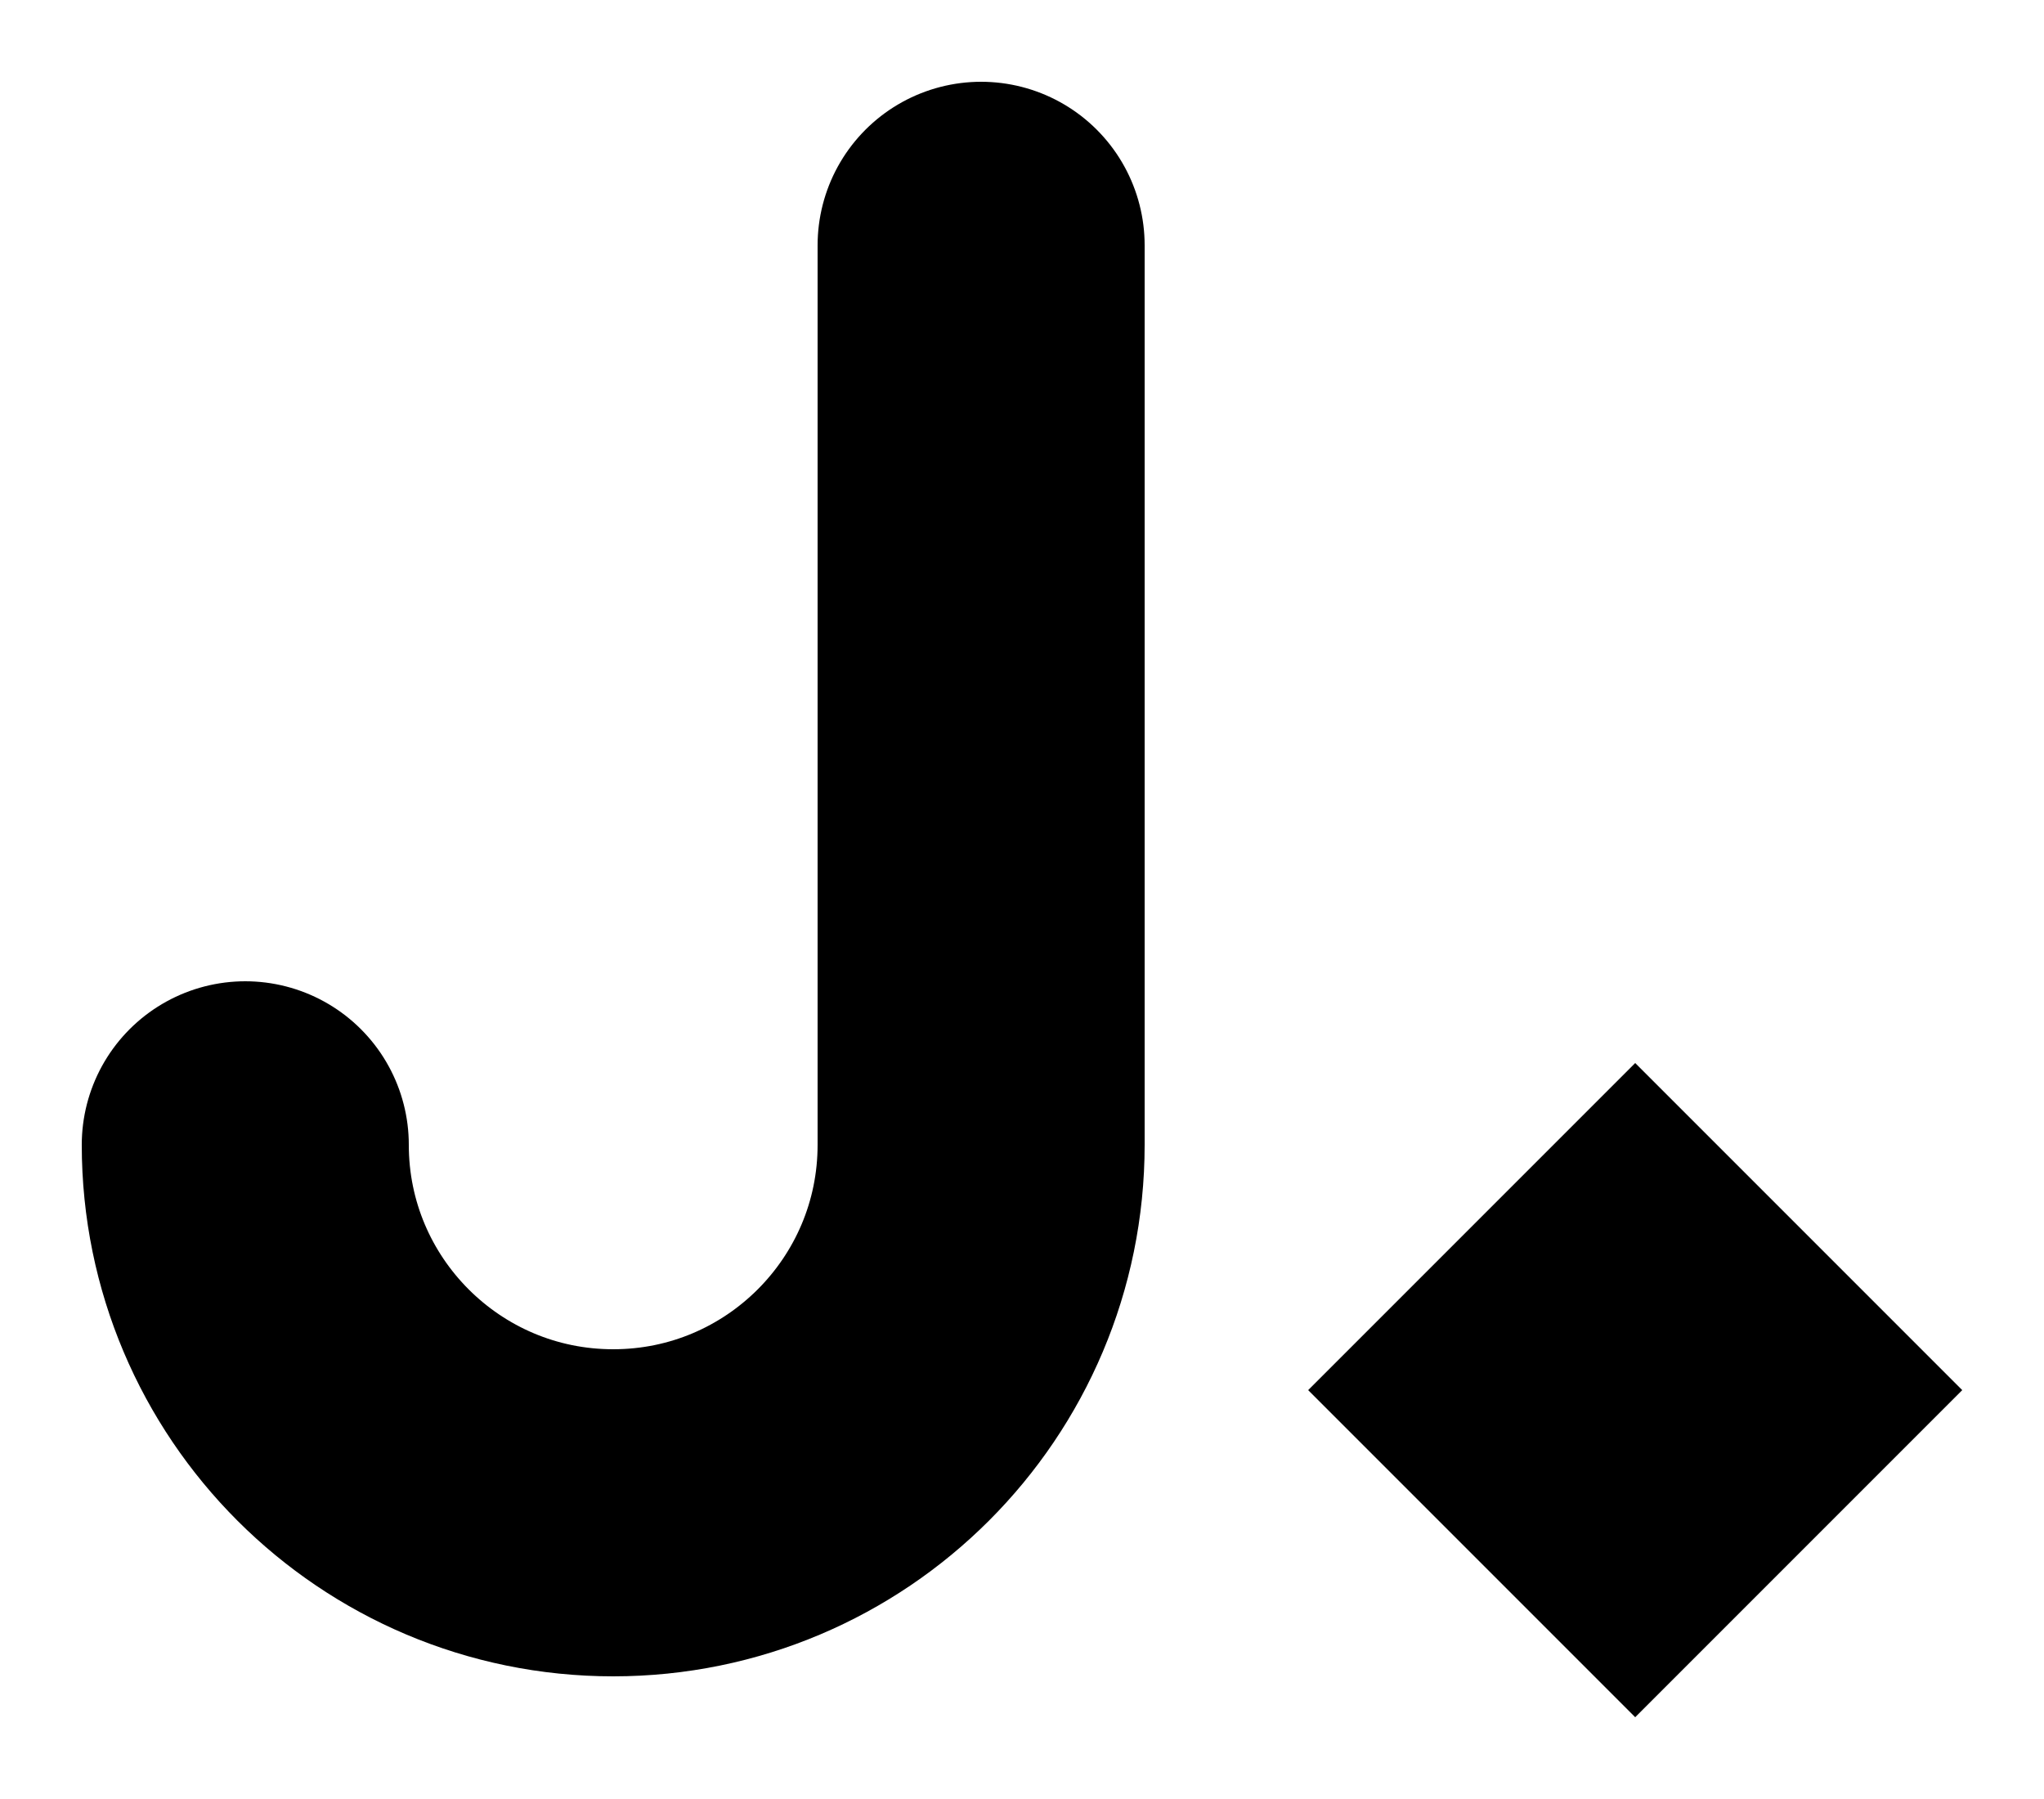
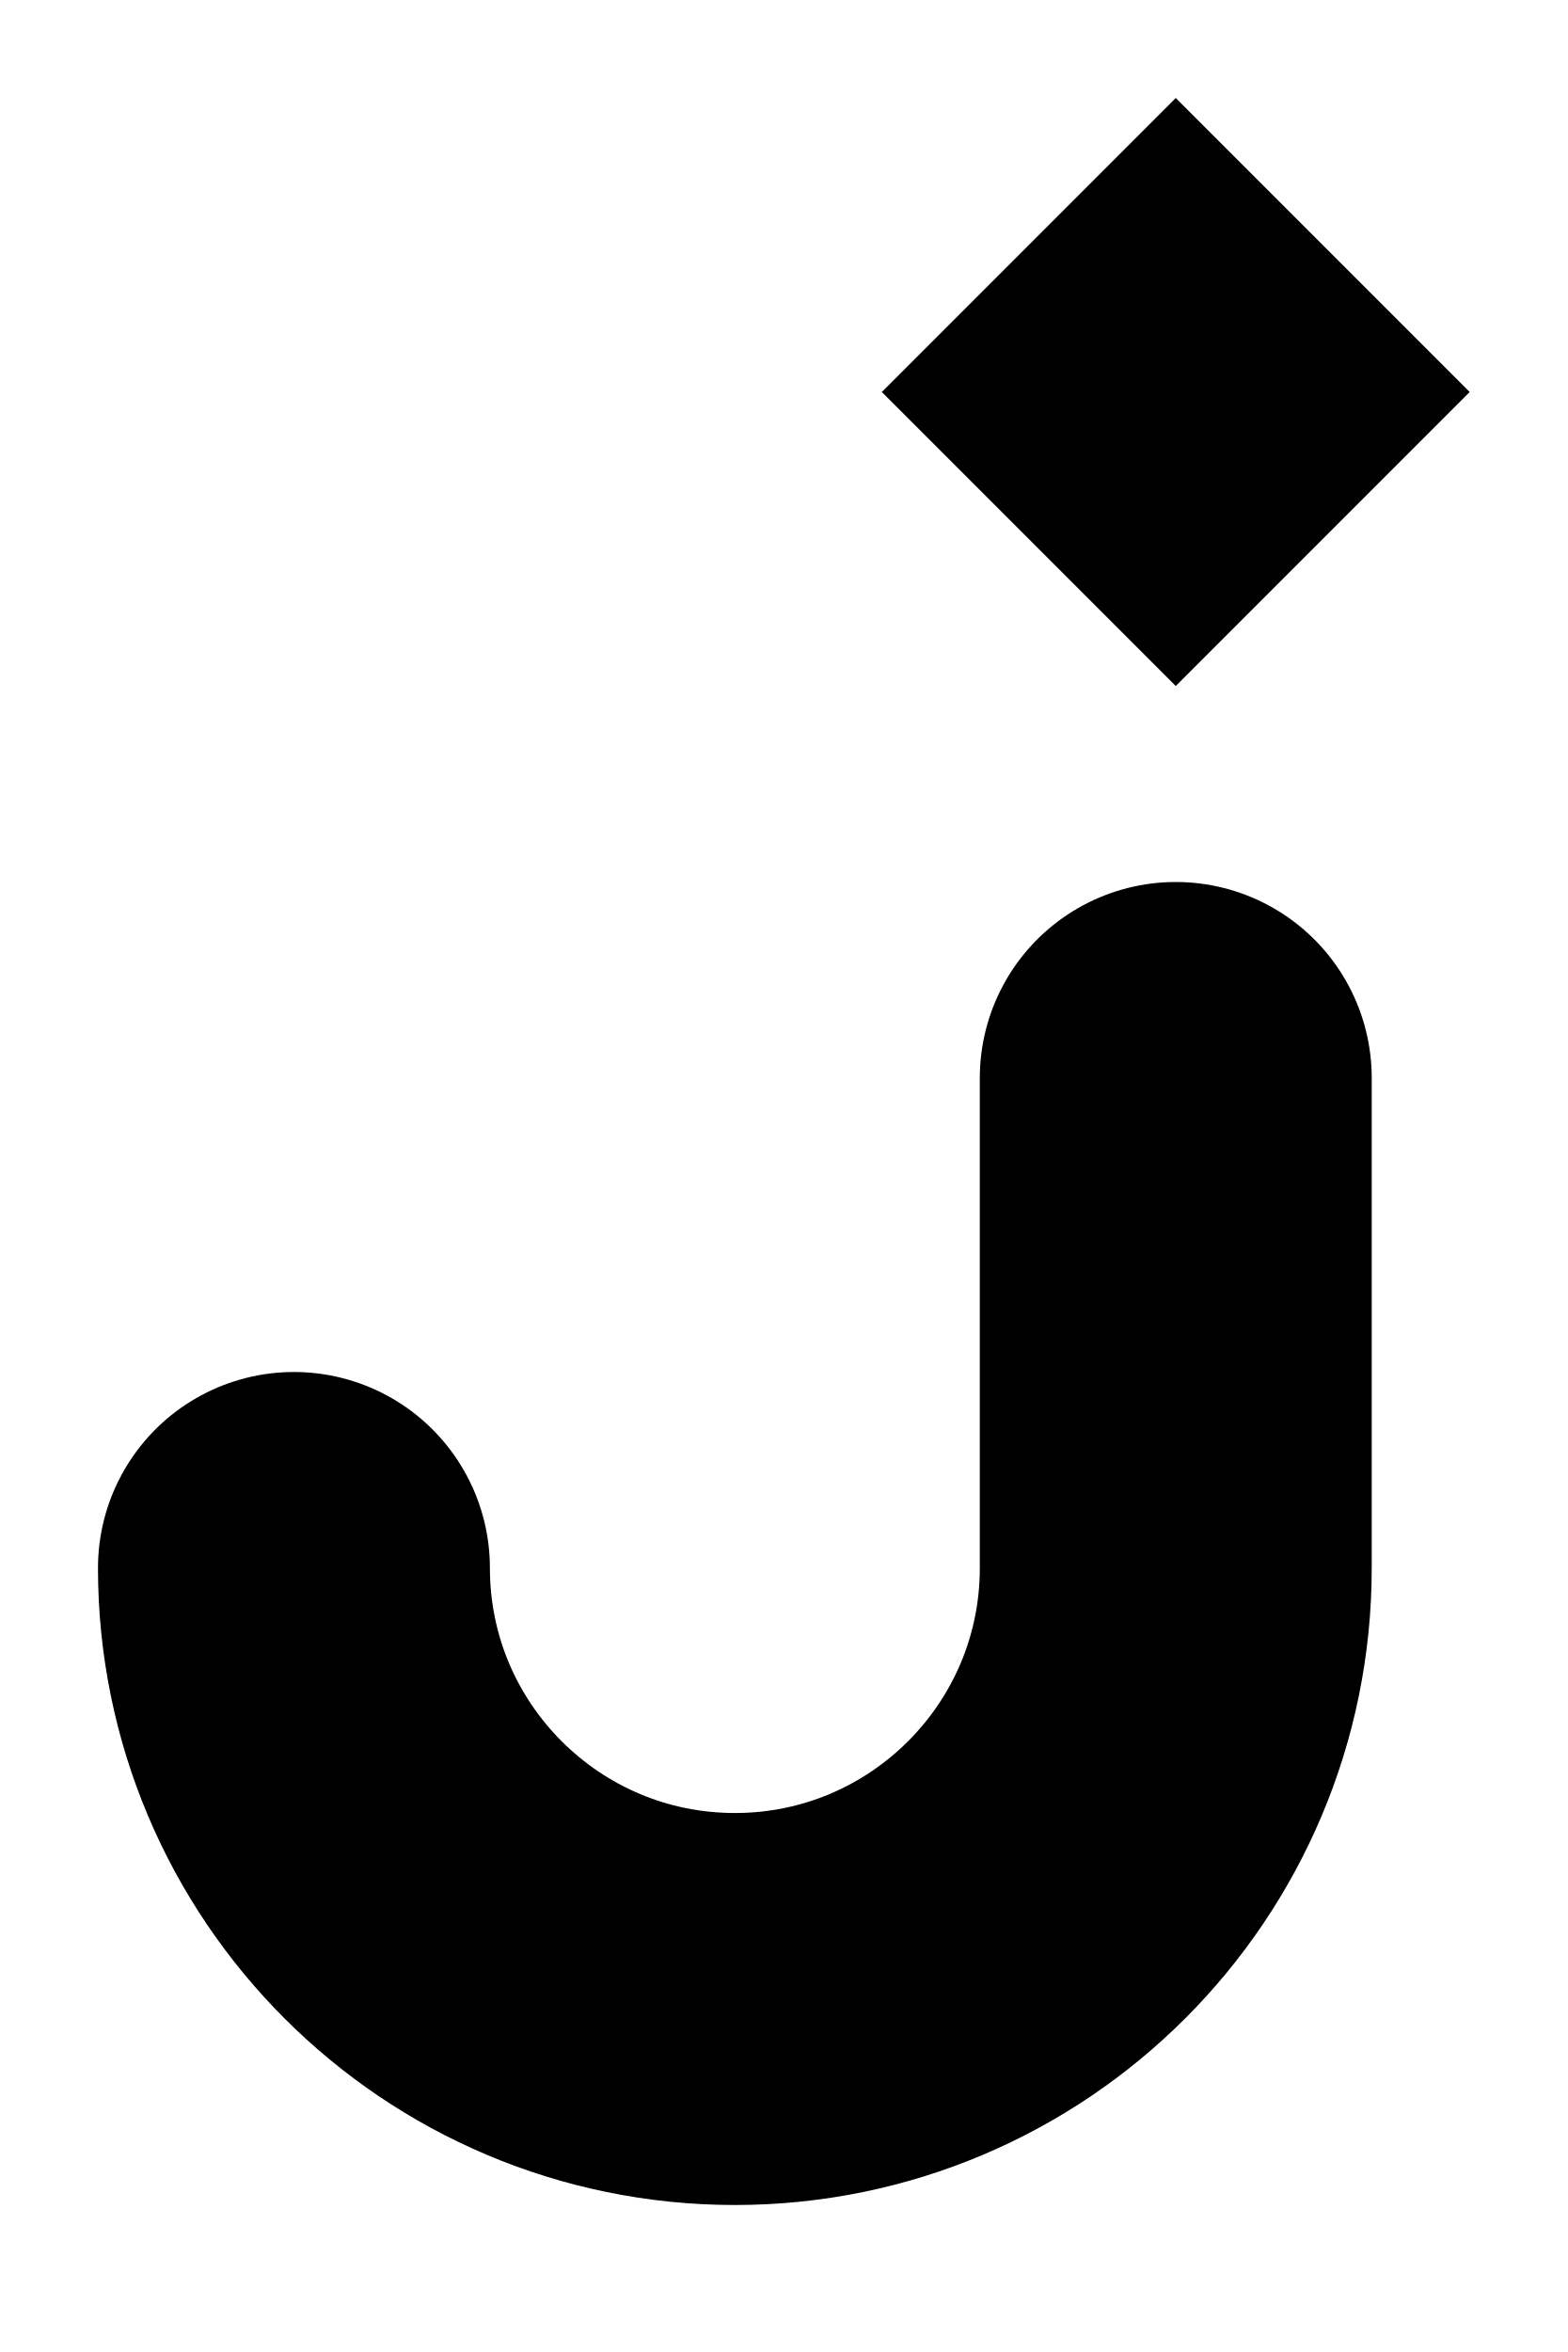
- <svg xmlns="http://www.w3.org/2000/svg" viewBox="4 5 25 22">
-   <path d="M16 8V19a4.5 4.5 0 0 1-9 0" fill="none" stroke="currentColor" stroke-width="4" stroke-linecap="round" />
-   <path d="M24 18l4 4-4 4-4-4z" fill="currentColor" />
+ <svg xmlns="http://www.w3.org/2000/svg" viewBox="8 4 16 24">
+   <path d="M20 15V20a4.5 4.5 0 0 1-9 0" fill="none" stroke="currentColor" stroke-width="4" stroke-linecap="round" />
+   <path d="M20 5l3 3-3 3-3-3z" fill="currentColor" />
</svg>
